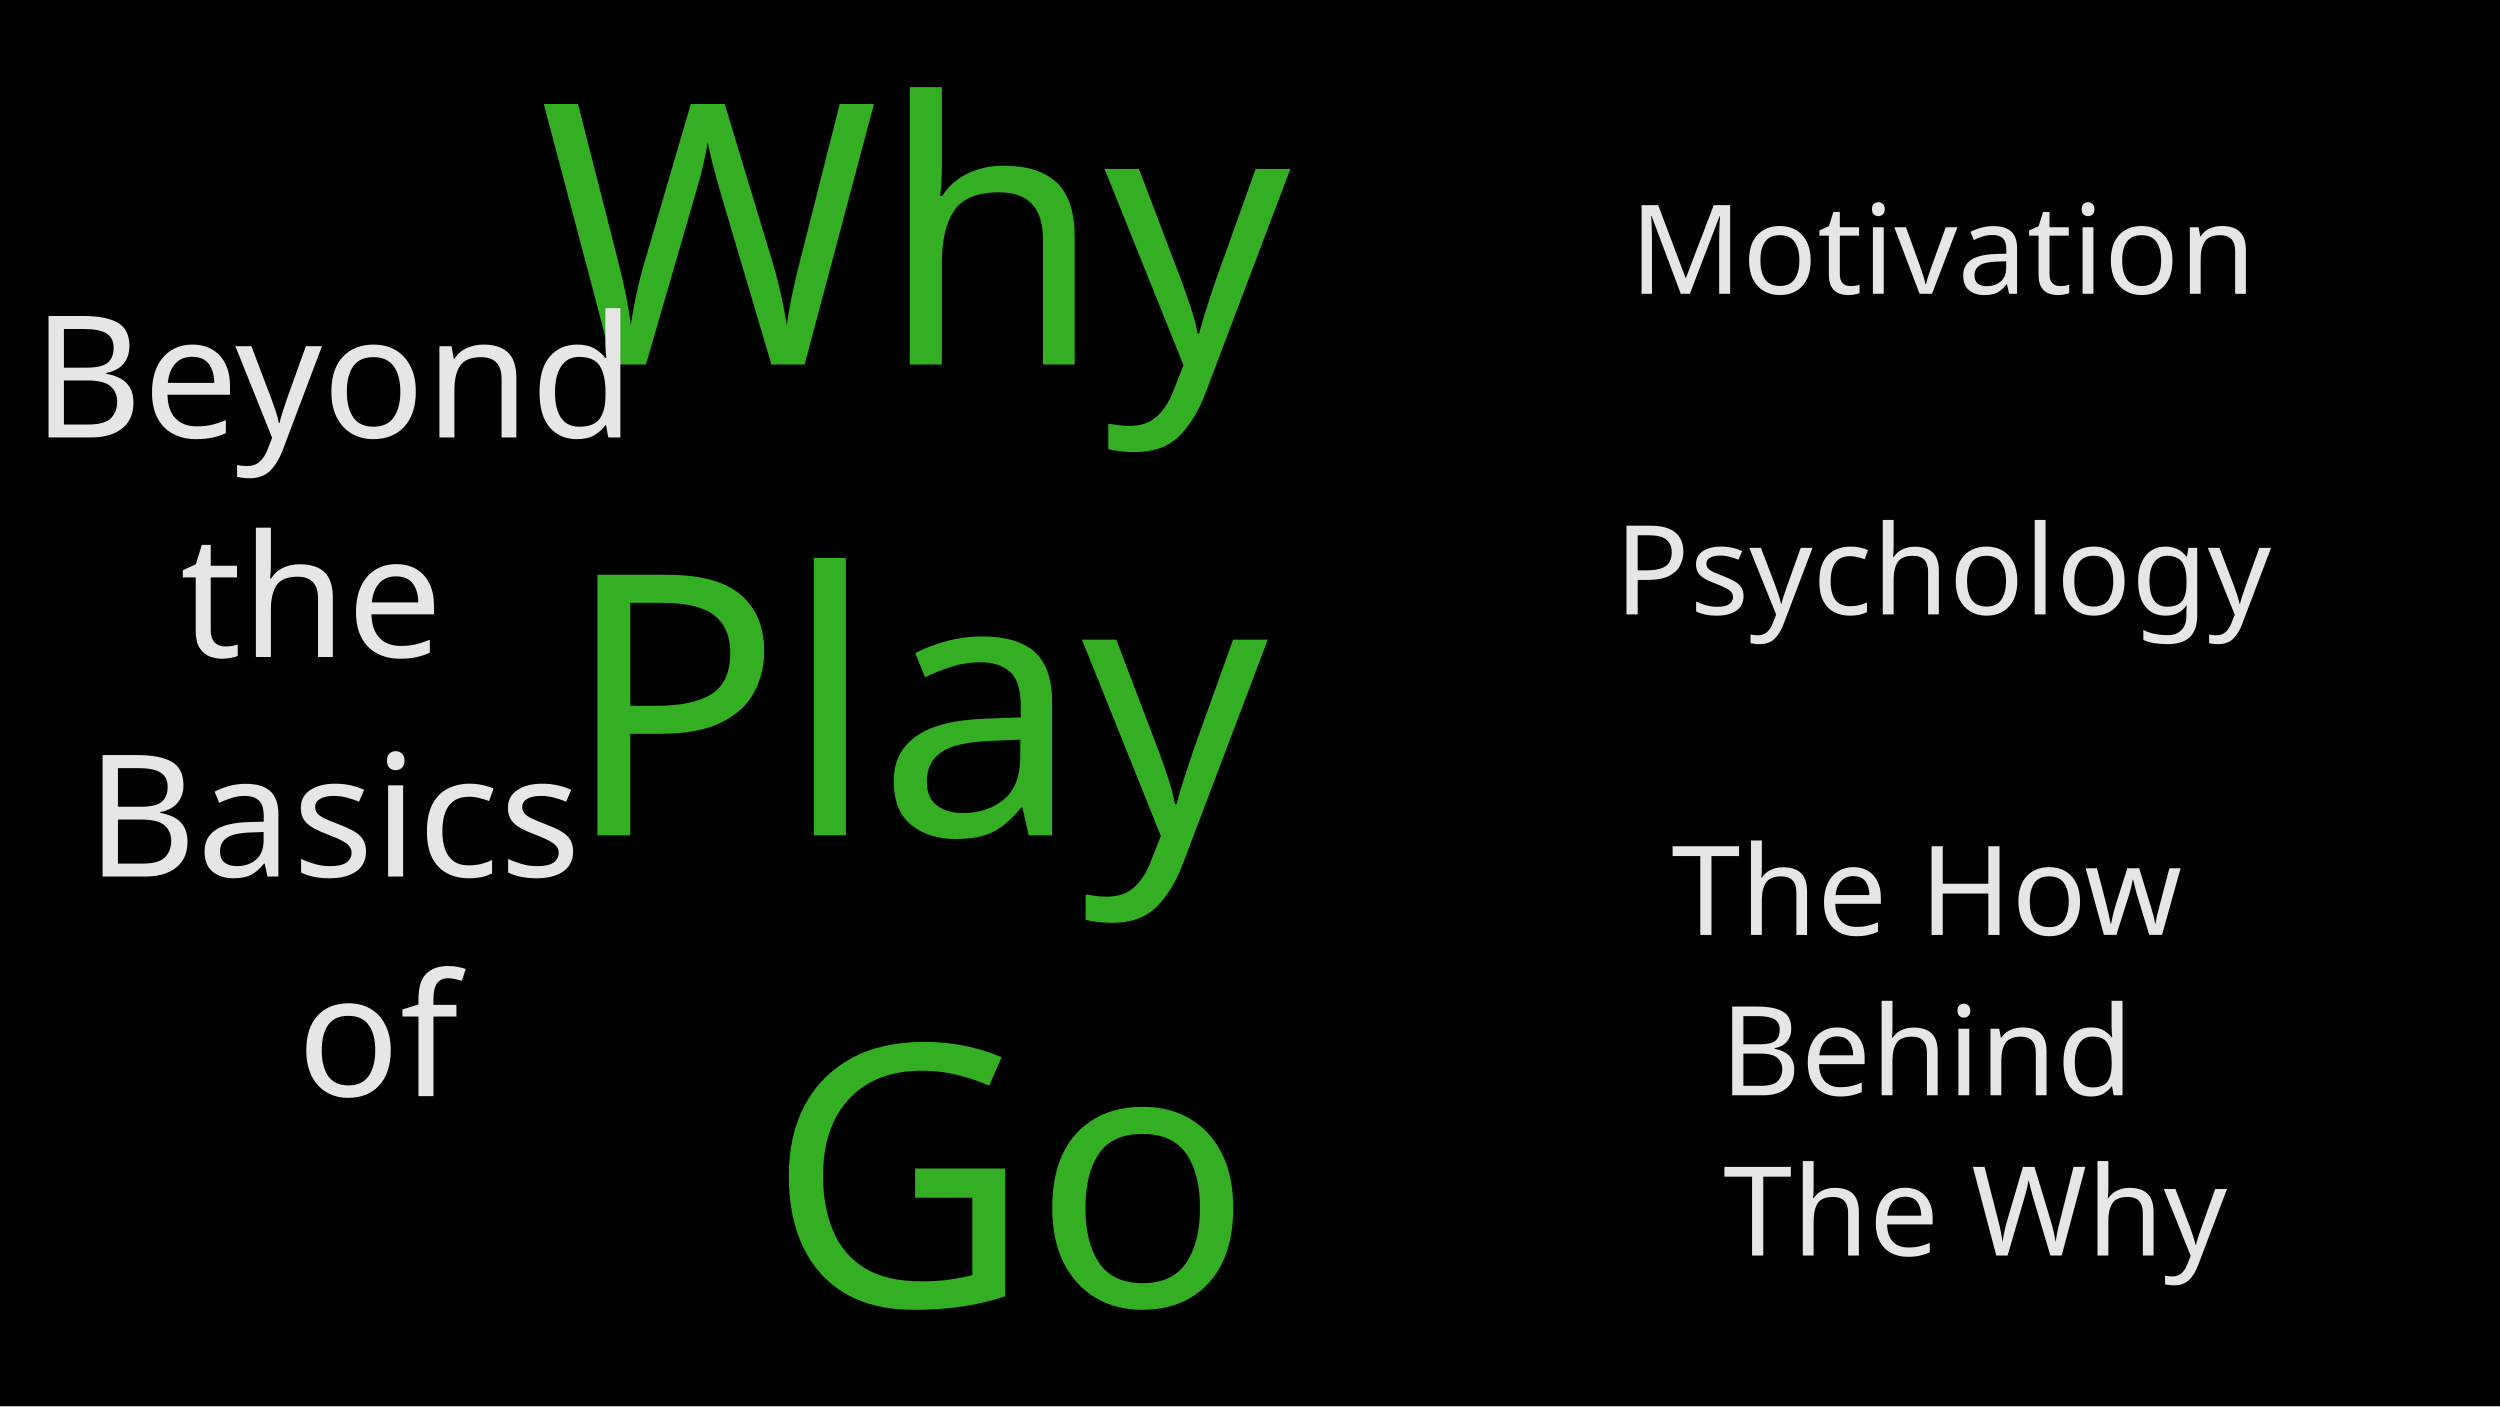
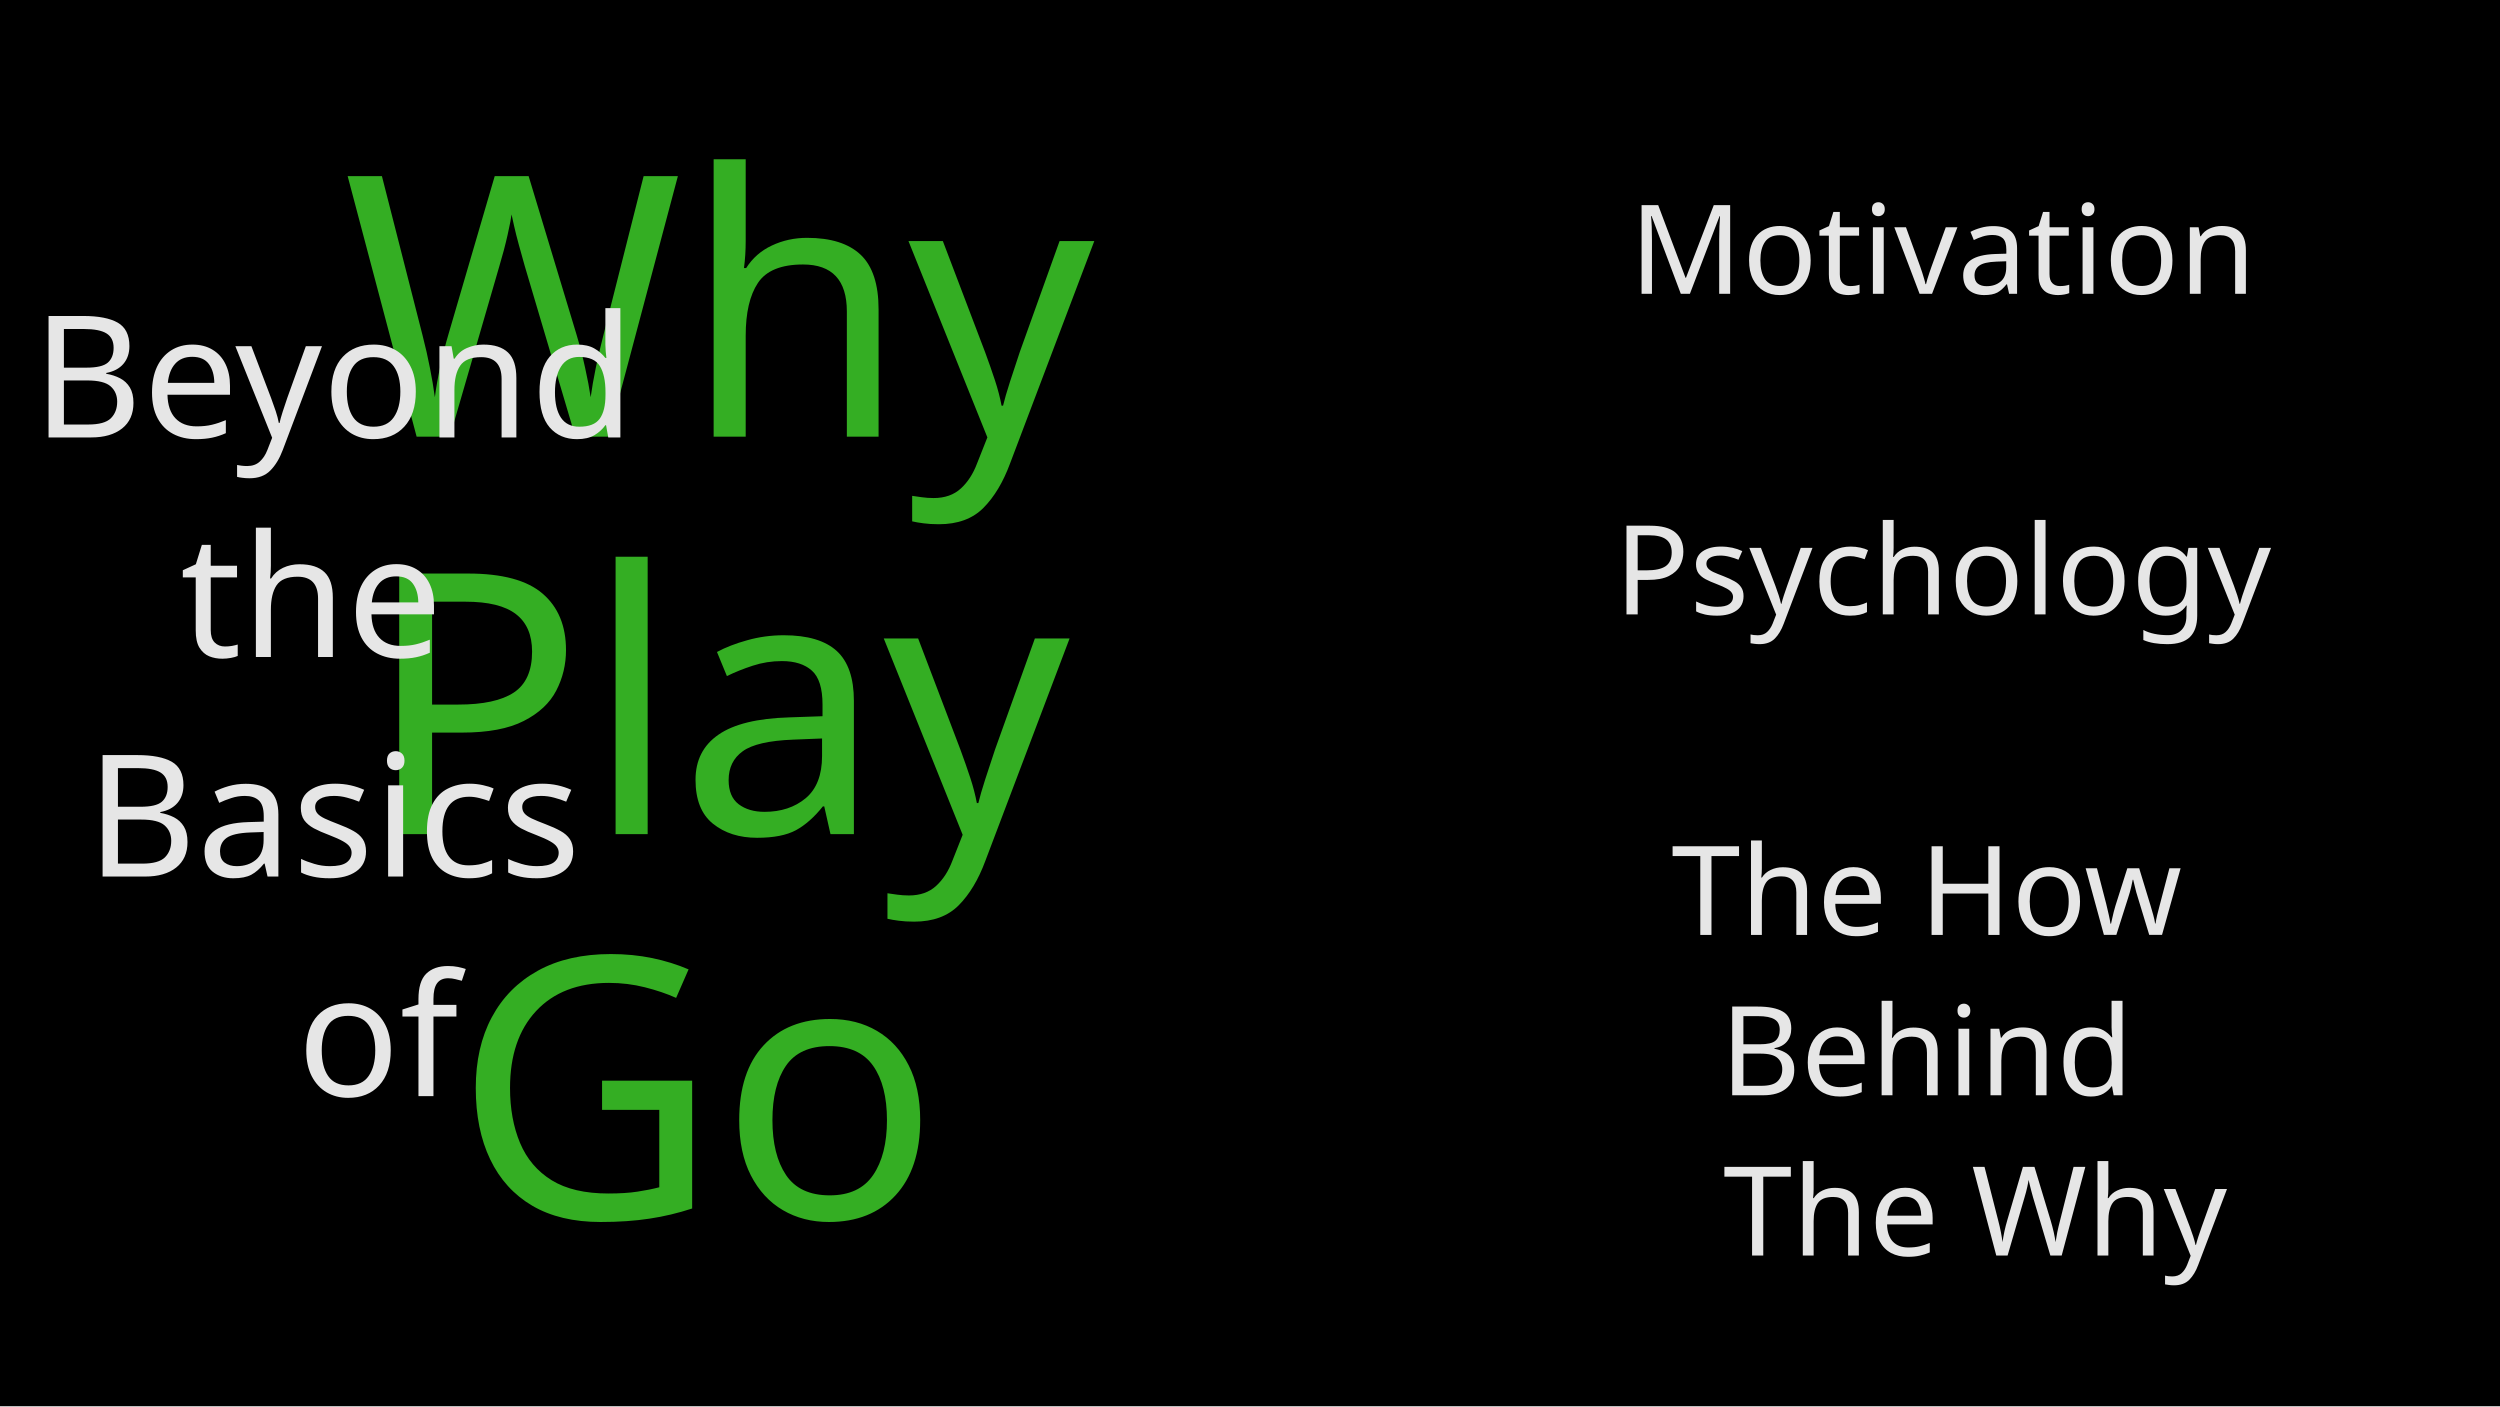
<svg xmlns="http://www.w3.org/2000/svg" width="1280" height="720" viewBox="0 0 338.667 190.5" version="1.1" id="svg5">
  <defs id="defs2" />
  <g id="layer1">
    <rect style="fill:#000000;fill-opacity:1;stroke:none;stroke-width:1.205;stroke-miterlimit:4;stroke-dasharray:none" id="rect846" width="338.667" height="190.5" x="1.110223e-16" y="-190.5" transform="scale(1,-1)" />
-     <text xml:space="preserve" style="font-style:normal;font-weight:normal;font-size:49.431px;line-height:1.25;font-family:sans-serif;fill:#000000;fill-opacity:1;stroke:none;stroke-width:1.236" x="168.913" y="49.379" id="text4243">
-       <tspan id="tspan4241" style="font-style:normal;font-variant:normal;font-weight:normal;font-stretch:normal;font-family:BetecknaLowerCase;-inkscape-font-specification:BetecknaLowerCase;text-align:center;text-anchor:middle;fill:#34ae23;fill-opacity:1;stroke-width:1.236" x="168.913" y="49.379">Why</tspan>
-       <tspan style="font-style:normal;font-variant:normal;font-weight:normal;font-stretch:normal;font-family:BetecknaLowerCase;-inkscape-font-specification:BetecknaLowerCase;text-align:center;text-anchor:middle;fill:#34ae23;fill-opacity:1;stroke-width:1.236" x="168.913" y="113.157" id="tspan4245">Play</tspan>
-       <tspan style="font-style:normal;font-variant:normal;font-weight:normal;font-stretch:normal;font-family:BetecknaLowerCase;-inkscape-font-specification:BetecknaLowerCase;text-align:center;text-anchor:middle;fill:#34ae23;fill-opacity:1;stroke-width:1.236" x="168.913" y="176.935" id="tspan4247">Go</tspan>
-     </text>
+     <g id="g23107" transform="translate(-0.5291667,3.175)">
+       <g id="g23115" transform="translate(0,1.772408)">
+         <g id="g23149" transform="translate(0,-1.5875)">
+           <text xml:space="preserve" style="font-style:normal;font-weight:normal;font-size:49.431px;line-height:1.25;font-family:sans-serif;fill:#000000;fill-opacity:1;stroke:none;stroke-width:1.236" x="168.581" y="55.796" id="text4243-2">
+             <tspan style="font-style:normal;font-variant:normal;font-weight:normal;font-stretch:normal;font-family:BetecknaLowerCase;-inkscape-font-specification:BetecknaLowerCase;text-align:center;text-anchor:middle;fill:#34ae23;fill-opacity:1;stroke-width:1.236" x="168.581" y="55.796" id="tspan4247-5">Why</tspan>
+           </text>
+           <text xml:space="preserve" style="font-style:normal;font-weight:normal;font-size:49.431px;line-height:1.25;font-family:sans-serif;fill:#000000;fill-opacity:1;stroke:none;stroke-width:1.236" x="168.295" y="109.635" id="text4243-2-9">
+             <tspan style="font-style:normal;font-variant:normal;font-weight:normal;font-stretch:normal;font-family:BetecknaLowerCase;-inkscape-font-specification:BetecknaLowerCase;text-align:center;text-anchor:middle;fill:#34ae23;fill-opacity:1;stroke-width:1.236" x="168.295" y="109.635" id="tspan4247-5-2">Play</tspan>
+           </text>
+           <text xml:space="preserve" style="font-style:normal;font-weight:normal;font-size:49.431px;line-height:1.25;font-family:sans-serif;fill:#000000;fill-opacity:1;stroke:none;stroke-width:1.236" x="165.592" y="161.681" id="text4243-2-9-2">
+             <tspan style="font-style:normal;font-variant:normal;font-weight:normal;font-stretch:normal;font-family:BetecknaLowerCase;-inkscape-font-specification:BetecknaLowerCase;text-align:center;text-anchor:middle;fill:#34ae23;fill-opacity:1;stroke-width:1.236" x="165.592" y="161.681" id="tspan4247-5-2-8">Go</tspan>
+           </text>
+         </g>
+       </g>
+     </g>
    <text xml:space="preserve" style="font-style:normal;font-weight:normal;font-size:23.053px;line-height:1.25;font-family:sans-serif;fill:#e6e6e6;fill-opacity:1;stroke:none;stroke-width:0.576" x="66.152" y="59.257" id="text4243-7">
      <tspan style="font-style:normal;font-variant:normal;font-weight:normal;font-stretch:normal;font-family:BetecknaLowerCase;-inkscape-font-specification:BetecknaLowerCase;text-align:center;text-anchor:middle;fill:#e6e6e6;fill-opacity:1;stroke-width:0.576" x="66.152" y="59.257" id="tspan4247-0">Beyond</tspan>
      <tspan style="font-style:normal;font-variant:normal;font-weight:normal;font-stretch:normal;font-family:BetecknaLowerCase;-inkscape-font-specification:BetecknaLowerCase;text-align:center;text-anchor:middle;fill:#e6e6e6;fill-opacity:1;stroke-width:0.576" x="66.152" y="89" id="tspan26755">the </tspan>
      <tspan style="font-style:normal;font-variant:normal;font-weight:normal;font-stretch:normal;font-family:BetecknaLowerCase;-inkscape-font-specification:BetecknaLowerCase;text-align:center;text-anchor:middle;fill:#e6e6e6;fill-opacity:1;stroke-width:0.576" x="66.152" y="118.743" id="tspan28163">Basics</tspan>
      <tspan style="font-style:normal;font-variant:normal;font-weight:normal;font-stretch:normal;font-family:BetecknaLowerCase;-inkscape-font-specification:BetecknaLowerCase;text-align:center;text-anchor:middle;fill:#e6e6e6;fill-opacity:1;stroke-width:0.576" x="66.152" y="148.487" id="tspan26757">of</tspan>
    </text>
    <text xml:space="preserve" style="font-style:normal;font-weight:normal;font-size:16.83px;line-height:1.25;font-family:sans-serif;fill:#e6e6e6;fill-opacity:1;stroke:none;stroke-width:0.421" x="278.499" y="39.799" id="text4243-7-2">
      <tspan style="font-style:normal;font-variant:normal;font-weight:normal;font-stretch:normal;font-family:BetecknaLowerCase;-inkscape-font-specification:BetecknaLowerCase;text-align:center;text-anchor:middle;fill:#e6e6e6;fill-opacity:1;stroke-width:0.421" x="278.499" y="39.799" id="tspan26757-9">Motivation</tspan>
      <tspan style="font-style:normal;font-variant:normal;font-weight:normal;font-stretch:normal;font-family:BetecknaLowerCase;-inkscape-font-specification:BetecknaLowerCase;text-align:center;text-anchor:middle;fill:#e6e6e6;fill-opacity:1;stroke-width:0.421" x="278.499" y="61.514" id="tspan33070" />
      <tspan style="font-style:normal;font-variant:normal;font-weight:normal;font-stretch:normal;font-family:BetecknaLowerCase;-inkscape-font-specification:BetecknaLowerCase;text-align:center;text-anchor:middle;fill:#e6e6e6;fill-opacity:1;stroke-width:0.421" x="278.499" y="83.228" id="tspan30300">Psychology</tspan>
      <tspan style="font-style:normal;font-variant:normal;font-weight:normal;font-stretch:normal;font-family:BetecknaLowerCase;-inkscape-font-specification:BetecknaLowerCase;text-align:center;text-anchor:middle;fill:#e6e6e6;fill-opacity:1;stroke-width:0.421" x="278.499" y="104.943" id="tspan33072" />
      <tspan style="font-style:normal;font-variant:normal;font-weight:normal;font-stretch:normal;font-family:BetecknaLowerCase;-inkscape-font-specification:BetecknaLowerCase;text-align:center;text-anchor:middle;fill:#e6e6e6;fill-opacity:1;stroke-width:0.421" x="278.499" y="126.657" id="tspan30302">The How </tspan>
      <tspan style="font-style:normal;font-variant:normal;font-weight:normal;font-stretch:normal;font-family:BetecknaLowerCase;-inkscape-font-specification:BetecknaLowerCase;text-align:center;text-anchor:middle;fill:#e6e6e6;fill-opacity:1;stroke-width:0.421" x="278.499" y="148.372" id="tspan1026">Behind </tspan>
      <tspan style="font-style:normal;font-variant:normal;font-weight:normal;font-stretch:normal;font-family:BetecknaLowerCase;-inkscape-font-specification:BetecknaLowerCase;text-align:center;text-anchor:middle;fill:#e6e6e6;fill-opacity:1;stroke-width:0.421" x="278.499" y="170.086" id="tspan2390">The Why</tspan>
    </text>
  </g>
</svg>
